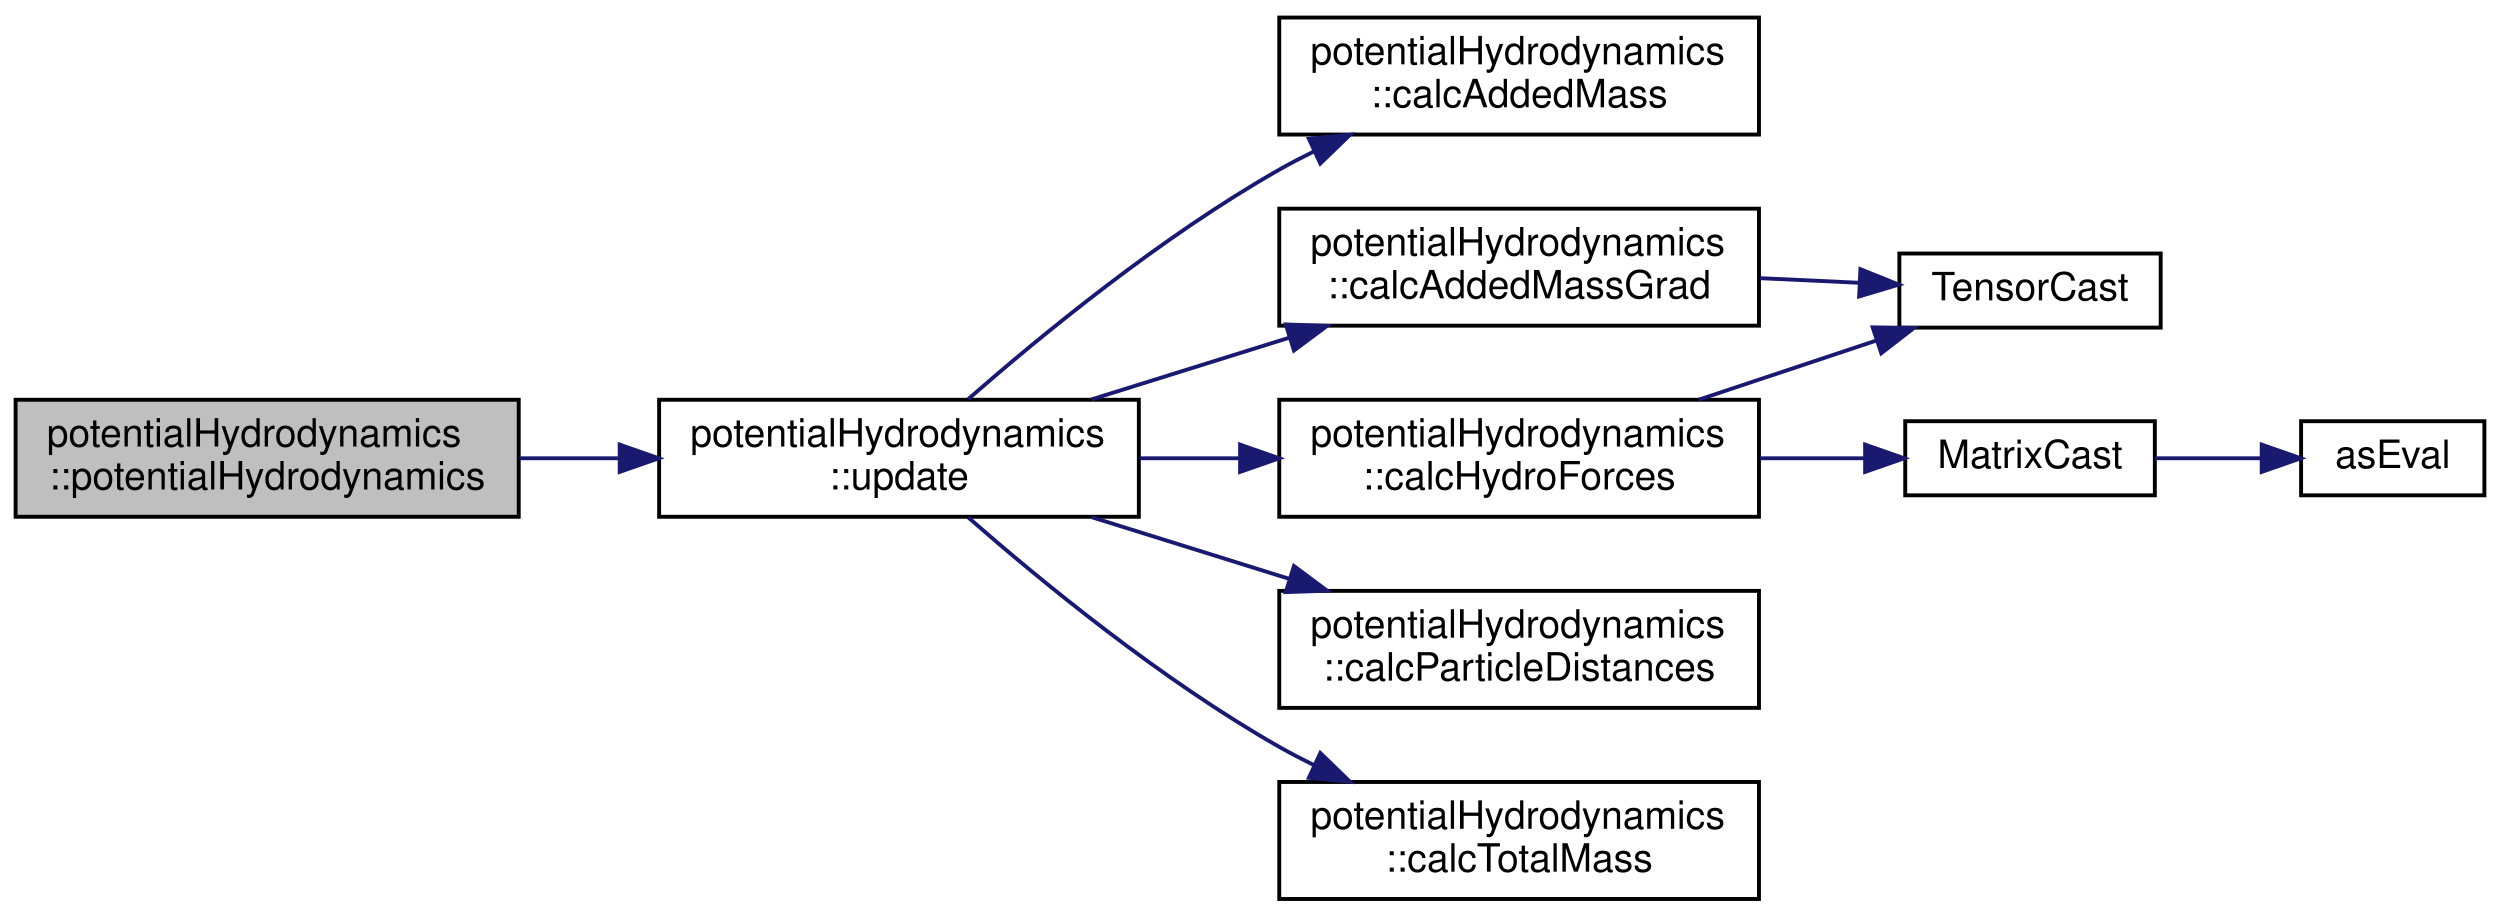
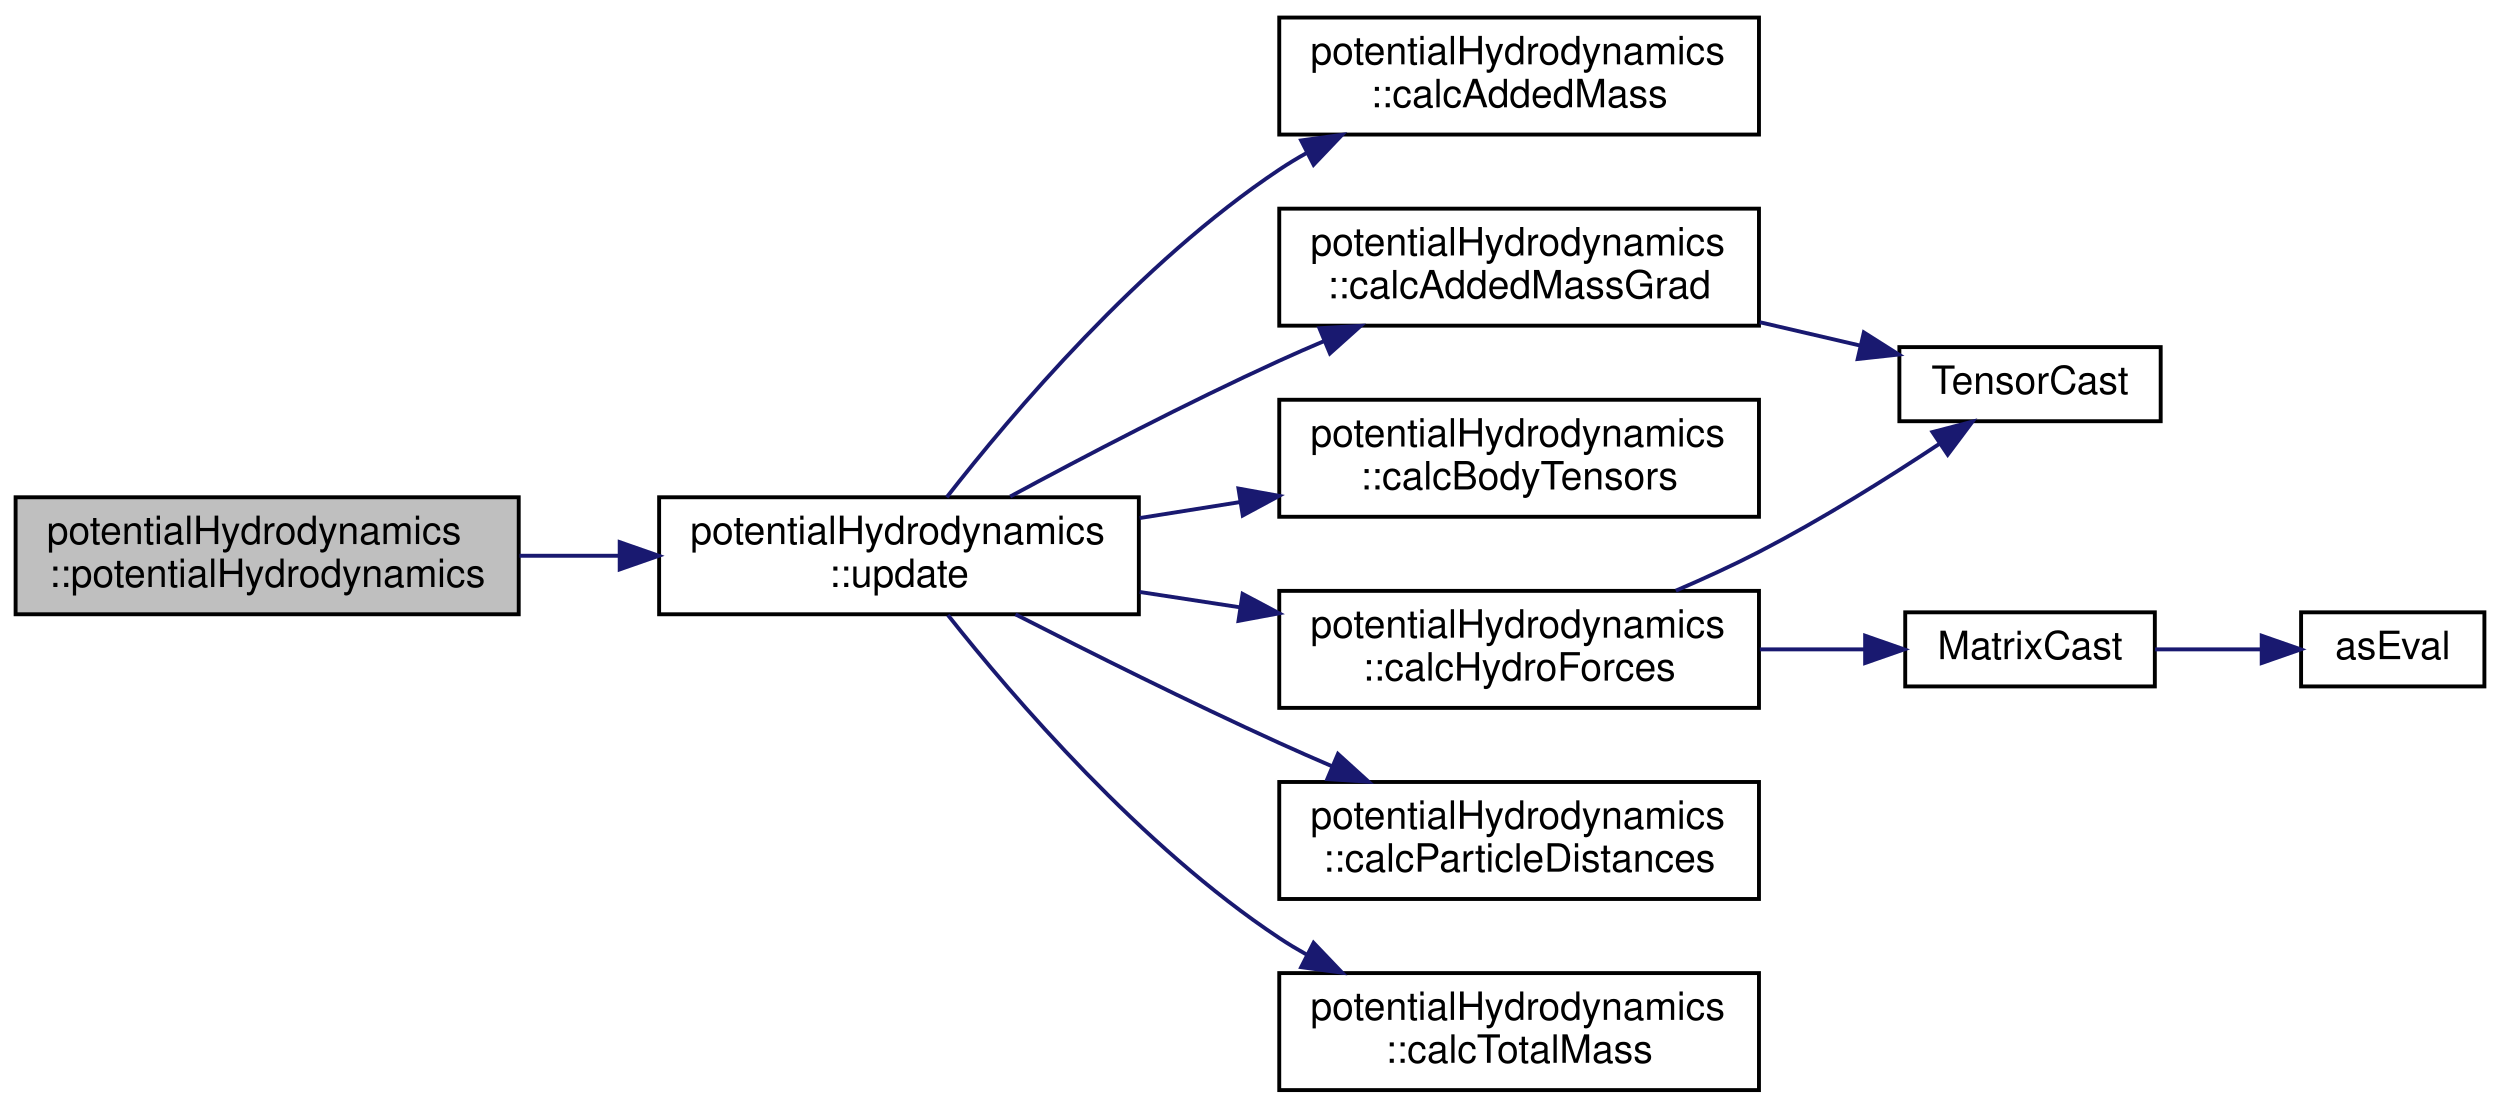
- <svg xmlns="http://www.w3.org/2000/svg" xmlns:xlink="http://www.w3.org/1999/xlink" width="641pt" height="235pt" viewBox="0.00 0.00 641.00 235.00">
-   <g id="graph0" class="graph" transform="scale(1 1) rotate(0) translate(4 231)">
+ <svg xmlns="http://www.w3.org/2000/svg" xmlns:xlink="http://www.w3.org/1999/xlink" width="641pt" height="284pt" viewBox="0.00 0.00 641.00 284.00">
+   <g id="graph0" class="graph" transform="scale(1 1) rotate(0) translate(4 280)">
    <g id="node1" class="node">
      <g id="a_node1">
        <a xlink:title="Construct a new potential hydrodynamics object.">
-           <polygon fill="#bfbfbf" stroke="black" points="0,-98.5 0,-128.5 129,-128.5 129,-98.5 0,-98.5" />
-           <text text-anchor="start" x="8" y="-116.5" font-family="Helvetica,sans-Serif" font-size="10.00">potentialHydrodynamics</text>
-           <text text-anchor="middle" x="64.5" y="-105.5" font-family="Helvetica,sans-Serif" font-size="10.00">::potentialHydrodynamics</text>
+           <polygon fill="#bfbfbf" stroke="black" points="0,-122.5 0,-152.5 129,-152.5 129,-122.5 0,-122.5" />
+           <text text-anchor="start" x="8" y="-140.5" font-family="Helvetica,sans-Serif" font-size="10.00">potentialHydrodynamics</text>
+           <text text-anchor="middle" x="64.5" y="-129.5" font-family="Helvetica,sans-Serif" font-size="10.00">::potentialHydrodynamics</text>
        </a>
      </g>
    </g>
    <g id="node2" class="node">
      <g id="a_node2">
        <a xlink:href="classpotentialHydrodynamics.html#acce7436c3cc8b62fe54fa61da98554f6" target="_top" xlink:title="Updates all hydrodynamic quantities at current configuration (data from systemData)">
-           <polygon fill="none" stroke="black" points="165,-98.5 165,-128.5 288,-128.5 288,-98.5 165,-98.5" />
-           <text text-anchor="start" x="173" y="-116.5" font-family="Helvetica,sans-Serif" font-size="10.00">potentialHydrodynamics</text>
-           <text text-anchor="middle" x="226.5" y="-105.5" font-family="Helvetica,sans-Serif" font-size="10.00">::update</text>
+           <polygon fill="none" stroke="black" points="165,-122.5 165,-152.5 288,-152.5 288,-122.5 165,-122.5" />
+           <text text-anchor="start" x="173" y="-140.5" font-family="Helvetica,sans-Serif" font-size="10.00">potentialHydrodynamics</text>
+           <text text-anchor="middle" x="226.5" y="-129.5" font-family="Helvetica,sans-Serif" font-size="10.00">::update</text>
        </a>
      </g>
    </g>
    <g id="edge1" class="edge">
-       <path fill="none" stroke="midnightblue" d="M129.2,-113.5C137.56,-113.5 146.17,-113.5 154.65,-113.5" />
-       <polygon fill="midnightblue" stroke="midnightblue" points="154.89,-117 164.89,-113.5 154.89,-110 154.89,-117" />
+       <path fill="none" stroke="midnightblue" d="M129.2,-137.5C137.56,-137.5 146.17,-137.5 154.65,-137.5" />
+       <polygon fill="midnightblue" stroke="midnightblue" points="154.89,-141 164.89,-137.5 154.89,-134 154.89,-141" />
    </g>
    <g id="node3" class="node">
      <g id="a_node3">
        <a xlink:href="classpotentialHydrodynamics.html#aca22661dfeb0029156532957df234042" target="_top" xlink:title="Calculates m_M_added">
-           <polygon fill="none" stroke="black" points="324,-196.5 324,-226.5 447,-226.5 447,-196.5 324,-196.5" />
-           <text text-anchor="start" x="332" y="-214.5" font-family="Helvetica,sans-Serif" font-size="10.00">potentialHydrodynamics</text>
-           <text text-anchor="middle" x="385.5" y="-203.5" font-family="Helvetica,sans-Serif" font-size="10.00">::calcAddedMass</text>
+           <polygon fill="none" stroke="black" points="324,-245.5 324,-275.5 447,-275.5 447,-245.5 324,-245.5" />
+           <text text-anchor="start" x="332" y="-263.5" font-family="Helvetica,sans-Serif" font-size="10.00">potentialHydrodynamics</text>
+           <text text-anchor="middle" x="385.5" y="-252.5" font-family="Helvetica,sans-Serif" font-size="10.00">::calcAddedMass</text>
        </a>
      </g>
    </g>
    <g id="edge2" class="edge">
-       <path fill="none" stroke="midnightblue" d="M244.26,-128.68C262.75,-144.85 293.88,-170.42 324,-187.5 326.85,-189.12 329.83,-190.67 332.88,-192.17" />
-       <polygon fill="midnightblue" stroke="midnightblue" points="331.59,-195.43 342.14,-196.44 334.53,-189.07 331.59,-195.43" />
+       <path fill="none" stroke="midnightblue" d="M238.74,-152.51C255.31,-173.76 288.25,-212.67 324,-236.5 326.26,-238.01 328.62,-239.44 331.06,-240.8" />
+       <polygon fill="midnightblue" stroke="midnightblue" points="329.61,-243.99 340.11,-245.43 332.8,-237.76 329.61,-243.99" />
    </g>
    <g id="node4" class="node">
      <g id="a_node4">
        <a xlink:href="classpotentialHydrodynamics.html#a19d927bd0b419517d15b566c9132d632" target="_top" xlink:title="Calculates m_M_added">
-           <polygon fill="none" stroke="black" points="324,-147.5 324,-177.5 447,-177.5 447,-147.5 324,-147.5" />
-           <text text-anchor="start" x="332" y="-165.5" font-family="Helvetica,sans-Serif" font-size="10.00">potentialHydrodynamics</text>
-           <text text-anchor="middle" x="385.5" y="-154.5" font-family="Helvetica,sans-Serif" font-size="10.00">::calcAddedMassGrad</text>
+           <polygon fill="none" stroke="black" points="324,-196.5 324,-226.5 447,-226.5 447,-196.5 324,-196.5" />
+           <text text-anchor="start" x="332" y="-214.5" font-family="Helvetica,sans-Serif" font-size="10.00">potentialHydrodynamics</text>
+           <text text-anchor="middle" x="385.5" y="-203.5" font-family="Helvetica,sans-Serif" font-size="10.00">::calcAddedMassGrad</text>
        </a>
      </g>
    </g>
    <g id="edge3" class="edge">
-       <path fill="none" stroke="midnightblue" d="M275.89,-128.6C291.93,-133.61 309.95,-139.23 326.63,-144.44" />
-       <polygon fill="midnightblue" stroke="midnightblue" points="325.68,-147.81 336.27,-147.45 327.77,-141.13 325.68,-147.81" />
+       <path fill="none" stroke="midnightblue" d="M255.01,-152.69C274.12,-163.01 300.31,-176.7 324,-187.5 327.76,-189.21 331.68,-190.93 335.64,-192.61" />
+       <polygon fill="midnightblue" stroke="midnightblue" points="334.3,-195.84 344.88,-196.45 336.99,-189.38 334.3,-195.84" />
    </g>
    <g id="node6" class="node">
      <g id="a_node6">
+         <a xlink:href="classpotentialHydrodynamics.html#a5cb1d8a311e09f07c008329de161eccf" target="_top" xlink:title=" ">
+           <polygon fill="none" stroke="black" points="324,-147.5 324,-177.5 447,-177.5 447,-147.5 324,-147.5" />
+           <text text-anchor="start" x="332" y="-165.5" font-family="Helvetica,sans-Serif" font-size="10.00">potentialHydrodynamics</text>
+           <text text-anchor="middle" x="385.5" y="-154.5" font-family="Helvetica,sans-Serif" font-size="10.00">::calcBodyTensors</text>
+         </a>
+       </g>
+     </g>
+     <g id="edge5" class="edge">
+       <path fill="none" stroke="midnightblue" d="M288.2,-147.17C296.64,-148.51 305.36,-149.9 313.95,-151.27" />
+       <polygon fill="midnightblue" stroke="midnightblue" points="313.54,-154.74 323.96,-152.86 314.64,-147.83 313.54,-154.74" />
+     </g>
+     <g id="node7" class="node">
+       <g id="a_node7">
        <a xlink:href="classpotentialHydrodynamics.html#a2b71af05a80cbe982c996d61b084695c" target="_top" xlink:title="Calculates m_F_hydro and m_F_hydroNoInertia">
          <polygon fill="none" stroke="black" points="324,-98.5 324,-128.5 447,-128.5 447,-98.5 324,-98.5" />
          <text text-anchor="start" x="332" y="-116.5" font-family="Helvetica,sans-Serif" font-size="10.00">potentialHydrodynamics</text>
          <text text-anchor="middle" x="385.5" y="-105.5" font-family="Helvetica,sans-Serif" font-size="10.00">::calcHydroForces</text>
        </a>
      </g>
    </g>
-     <g id="edge5" class="edge">
-       <path fill="none" stroke="midnightblue" d="M288.2,-113.5C296.64,-113.5 305.36,-113.5 313.95,-113.5" />
-       <polygon fill="midnightblue" stroke="midnightblue" points="313.96,-117 323.96,-113.5 313.96,-110 313.96,-117" />
+     <g id="edge6" class="edge">
+       <path fill="none" stroke="midnightblue" d="M288.2,-128.22C296.64,-126.93 305.36,-125.6 313.95,-124.28" />
+       <polygon fill="midnightblue" stroke="midnightblue" points="314.6,-127.73 323.96,-122.75 313.55,-120.81 314.6,-127.73" />
    </g>
-     <g id="node9" class="node">
-       <g id="a_node9">
+     <g id="node10" class="node">
+       <g id="a_node10">
        <a xlink:href="classpotentialHydrodynamics.html#a5d70cd3d03dfe2f7f1a4c970994fffe0" target="_top" xlink:title="Calculates m_r_mag_ab and m_r_ab at current configuration.">
          <polygon fill="none" stroke="black" points="324,-49.5 324,-79.5 447,-79.5 447,-49.5 324,-49.5" />
          <text text-anchor="start" x="332" y="-67.5" font-family="Helvetica,sans-Serif" font-size="10.00">potentialHydrodynamics</text>
          <text text-anchor="middle" x="385.5" y="-56.5" font-family="Helvetica,sans-Serif" font-size="10.00">::calcParticleDistances</text>
        </a>
      </g>
    </g>
-     <g id="edge9" class="edge">
-       <path fill="none" stroke="midnightblue" d="M275.89,-98.4C291.93,-93.39 309.95,-87.77 326.63,-82.56" />
-       <polygon fill="midnightblue" stroke="midnightblue" points="327.77,-85.87 336.27,-79.55 325.68,-79.19 327.77,-85.87" />
+     <g id="edge10" class="edge">
+       <path fill="none" stroke="midnightblue" d="M256.38,-122.47C275.43,-112.73 301,-99.95 324,-89.5 328.36,-87.52 332.93,-85.51 337.51,-83.54" />
+       <polygon fill="midnightblue" stroke="midnightblue" points="339.05,-86.69 346.89,-79.57 336.31,-80.24 339.05,-86.69" />
    </g>
-     <g id="node10" class="node">
-       <g id="a_node10">
+     <g id="node11" class="node">
+       <g id="a_node11">
        <a xlink:href="classpotentialHydrodynamics.html#a4ebdc0aa027f2a9e4f1f34bf781dffe9" target="_top" xlink:title="Calculates m_M_added">
          <polygon fill="none" stroke="black" points="324,-0.5 324,-30.5 447,-30.5 447,-0.5 324,-0.5" />
          <text text-anchor="start" x="332" y="-18.5" font-family="Helvetica,sans-Serif" font-size="10.00">potentialHydrodynamics</text>
          <text text-anchor="middle" x="385.5" y="-7.5" font-family="Helvetica,sans-Serif" font-size="10.00">::calcTotalMass</text>
        </a>
      </g>
    </g>
-     <g id="edge10" class="edge">
-       <path fill="none" stroke="midnightblue" d="M244.26,-98.32C262.75,-82.15 293.88,-56.58 324,-39.5 326.85,-37.88 329.83,-36.33 332.88,-34.83" />
-       <polygon fill="midnightblue" stroke="midnightblue" points="334.53,-37.93 342.14,-30.56 331.59,-31.57 334.53,-37.93" />
+     <g id="edge11" class="edge">
+       <path fill="none" stroke="midnightblue" d="M239.05,-122.29C255.76,-101.19 288.57,-62.98 324,-39.5 326.26,-38 328.63,-36.57 331.07,-35.21" />
+       <polygon fill="midnightblue" stroke="midnightblue" points="332.8,-38.26 340.12,-30.6 329.62,-32.02 332.8,-38.26" />
    </g>
    <g id="node5" class="node">
      <g id="a_node5">
        <a xlink:href="helper__eigenTensorConversion_8hpp.html#a556fb613b733267c9404648bc66bd0bd" target="_top" xlink:title="Convert Eigen::Matrix --&gt; Eigen::Tensor.">
-           <polygon fill="none" stroke="black" points="483,-147 483,-166 550,-166 550,-147 483,-147" />
-           <text text-anchor="middle" x="516.5" y="-154" font-family="Helvetica,sans-Serif" font-size="10.00">TensorCast</text>
+           <polygon fill="none" stroke="black" points="483,-172 483,-191 550,-191 550,-172 483,-172" />
+           <text text-anchor="middle" x="516.5" y="-179" font-family="Helvetica,sans-Serif" font-size="10.00">TensorCast</text>
        </a>
      </g>
    </g>
    <g id="edge4" class="edge">
-       <path fill="none" stroke="midnightblue" d="M447.22,-159.68C455.86,-159.27 464.59,-158.87 472.79,-158.49" />
-       <polygon fill="midnightblue" stroke="midnightblue" points="473.01,-161.98 482.84,-158.02 472.69,-154.99 473.01,-161.98" />
+       <path fill="none" stroke="midnightblue" d="M447.22,-197.38C455.96,-195.35 464.78,-193.29 473.06,-191.37" />
+       <polygon fill="midnightblue" stroke="midnightblue" points="473.89,-194.77 482.84,-189.1 472.31,-187.95 473.89,-194.77" />
    </g>
-     <g id="edge8" class="edge">
-       <path fill="none" stroke="midnightblue" d="M431.62,-128.54C446.49,-133.5 462.89,-138.96 477.2,-143.73" />
-       <polygon fill="midnightblue" stroke="midnightblue" points="476.15,-147.07 486.74,-146.91 478.36,-140.43 476.15,-147.07" />
+     <g id="edge9" class="edge">
+       <path fill="none" stroke="midnightblue" d="M425.67,-128.55C432.86,-131.63 440.23,-135.01 447,-138.5 463.02,-146.76 480.2,-157.55 493.35,-166.26" />
+       <polygon fill="midnightblue" stroke="midnightblue" points="491.49,-169.22 501.74,-171.89 495.39,-163.41 491.49,-169.22" />
    </g>
-     <g id="node7" class="node">
-       <g id="a_node7">
+     <g id="node8" class="node">
+       <g id="a_node8">
        <a xlink:href="helper__eigenTensorConversion_8hpp.html#a556d08b55a6ad7cd703b6db06194e5cf" target="_top" xlink:title=" ">
          <polygon fill="none" stroke="black" points="484.5,-104 484.5,-123 548.5,-123 548.5,-104 484.5,-104" />
          <text text-anchor="middle" x="516.5" y="-111" font-family="Helvetica,sans-Serif" font-size="10.00">MatrixCast</text>
        </a>
      </g>
    </g>
-     <g id="edge6" class="edge">
+     <g id="edge7" class="edge">
      <path fill="none" stroke="midnightblue" d="M447.22,-113.5C456.33,-113.5 465.54,-113.5 474.11,-113.5" />
      <polygon fill="midnightblue" stroke="midnightblue" points="474.22,-117 484.22,-113.5 474.22,-110 474.22,-117" />
    </g>
-     <g id="node8" class="node">
-       <g id="a_node8">
+     <g id="node9" class="node">
+       <g id="a_node9">
        <a xlink:href="helper__eigenTensorConversion_8hpp.html#a2a7eca6b17fb874869047bd0b5f11b46" target="_top" xlink:title="Convert between Eigen::Tensor and Eigen::Matrix classes.">
          <polygon fill="none" stroke="black" points="586,-104 586,-123 633,-123 633,-104 586,-104" />
          <text text-anchor="middle" x="609.5" y="-111" font-family="Helvetica,sans-Serif" font-size="10.00">asEval</text>
        </a>
      </g>
    </g>
-     <g id="edge7" class="edge">
+     <g id="edge8" class="edge">
      <path fill="none" stroke="midnightblue" d="M548.56,-113.5C557.37,-113.5 566.98,-113.5 575.88,-113.5" />
      <polygon fill="midnightblue" stroke="midnightblue" points="575.9,-117 585.9,-113.5 575.9,-110 575.9,-117" />
    </g>
  </g>
</svg>
